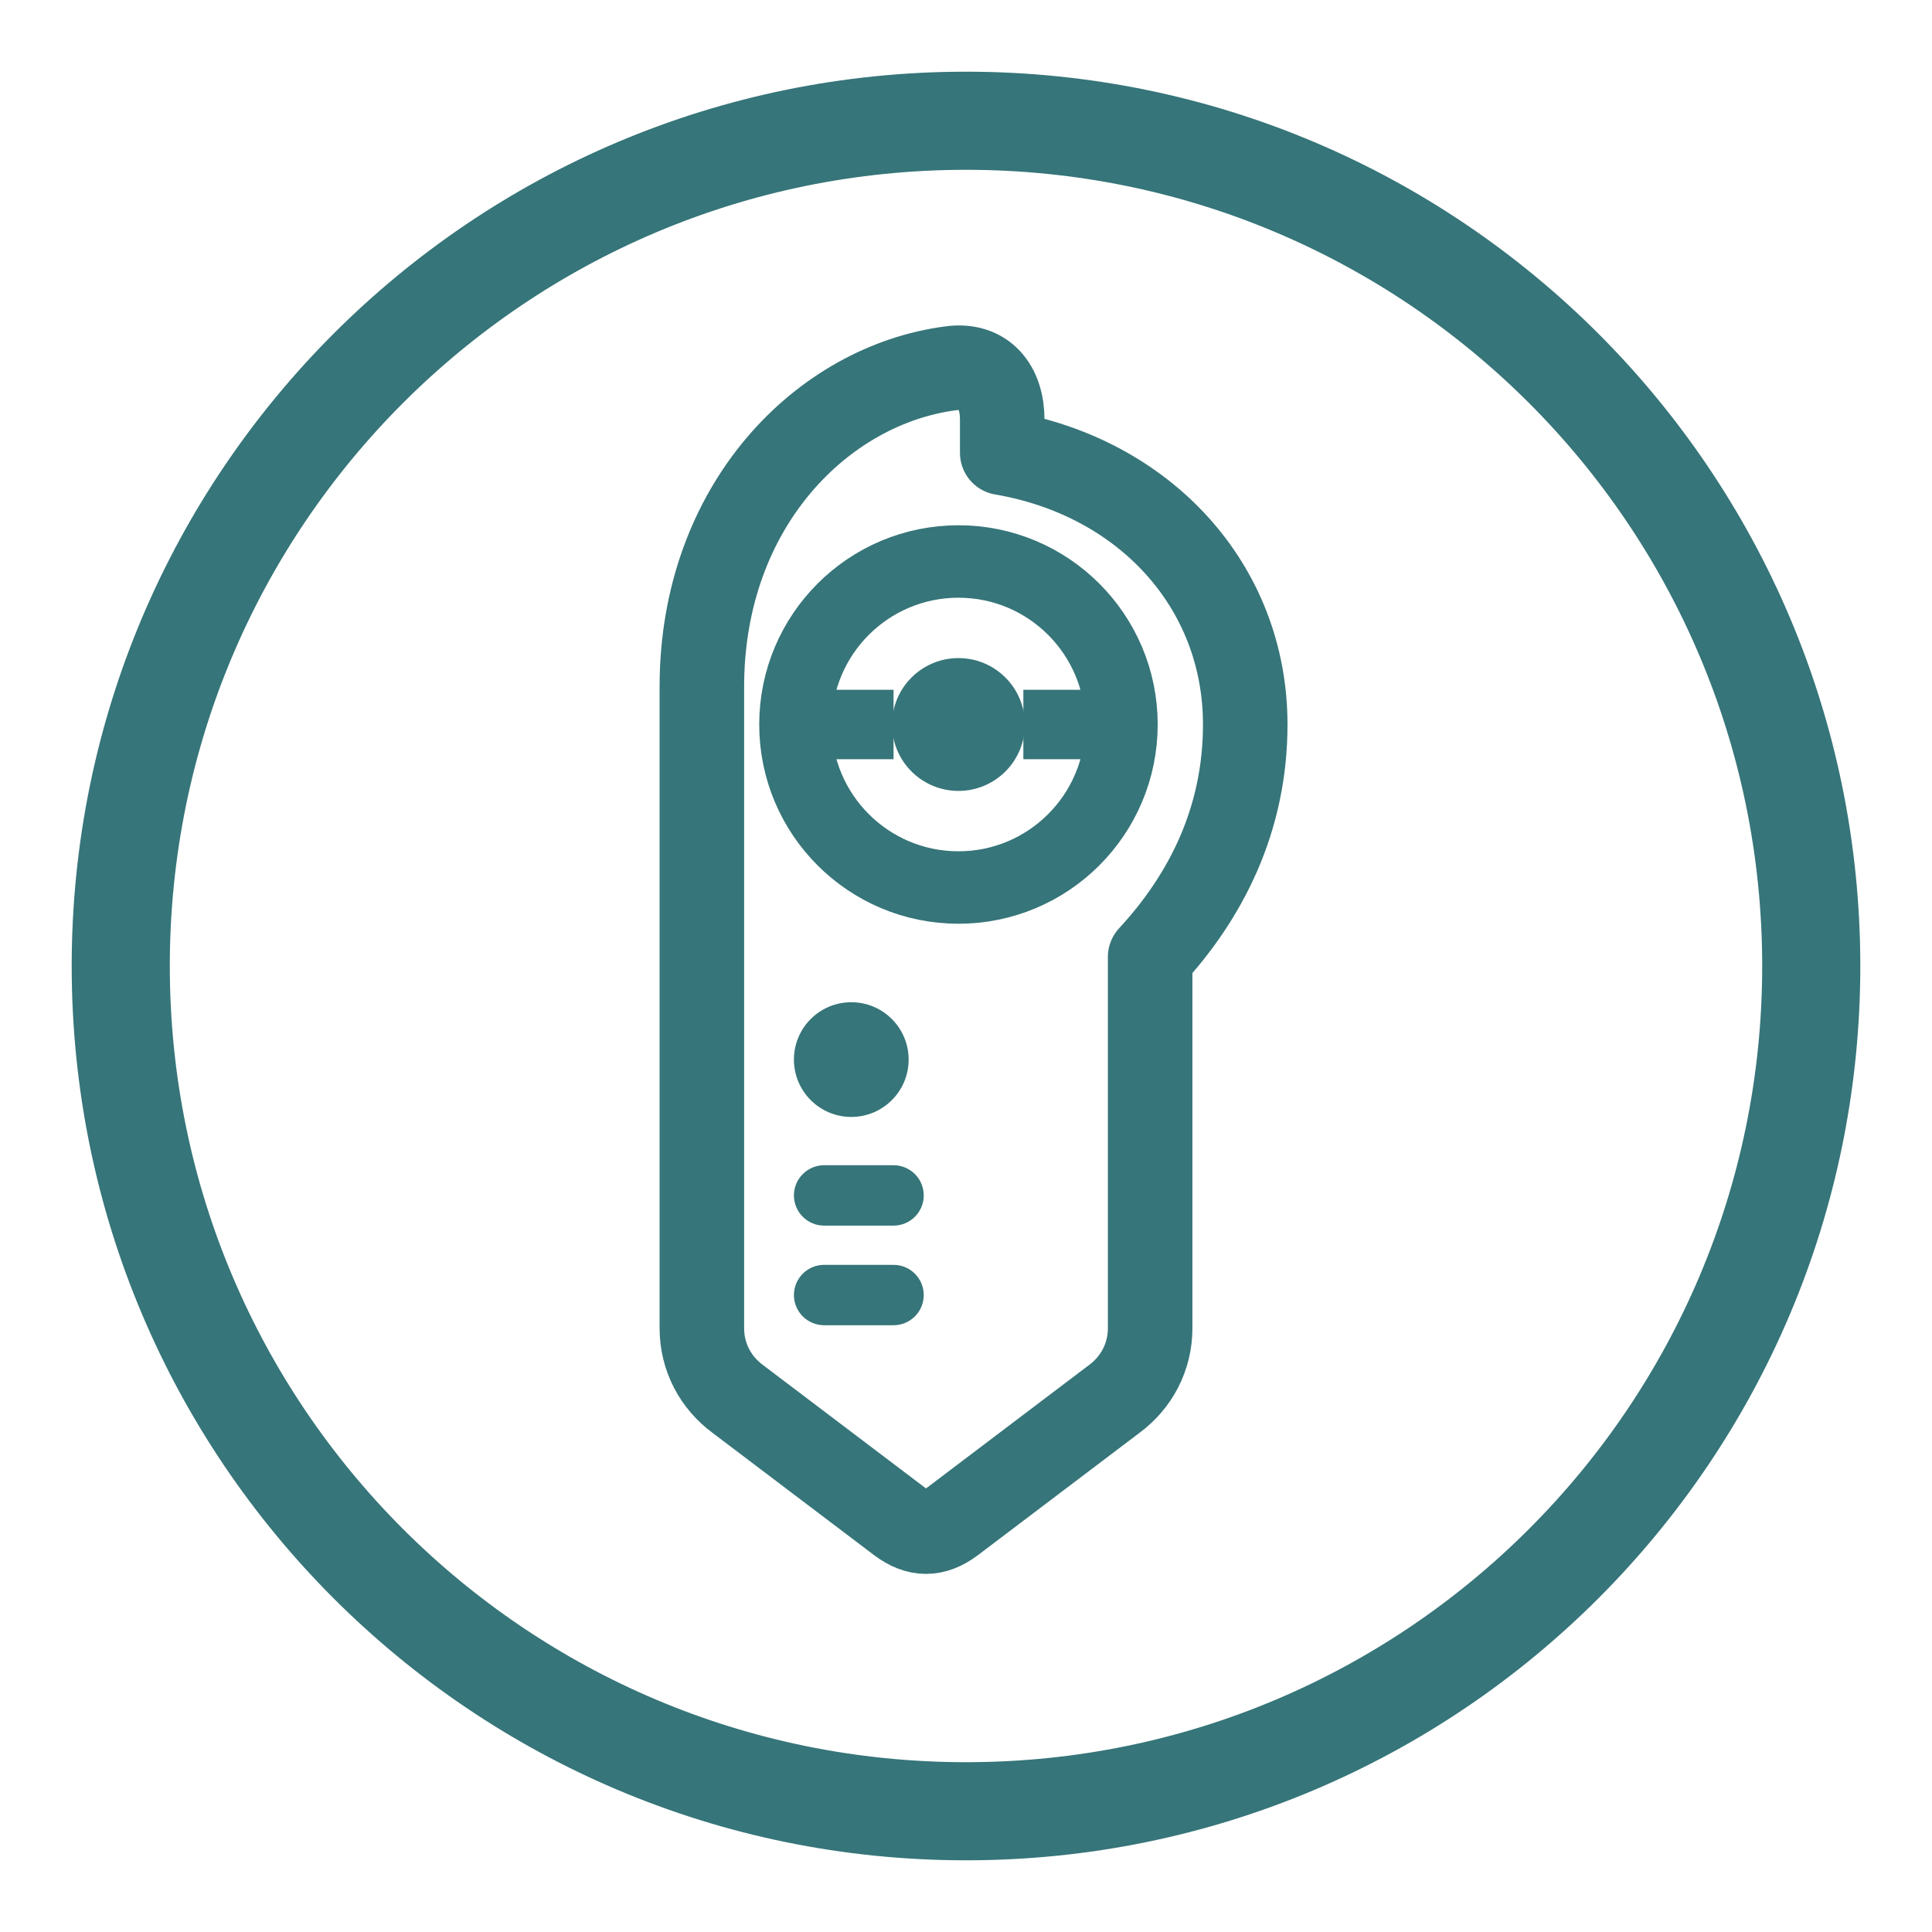
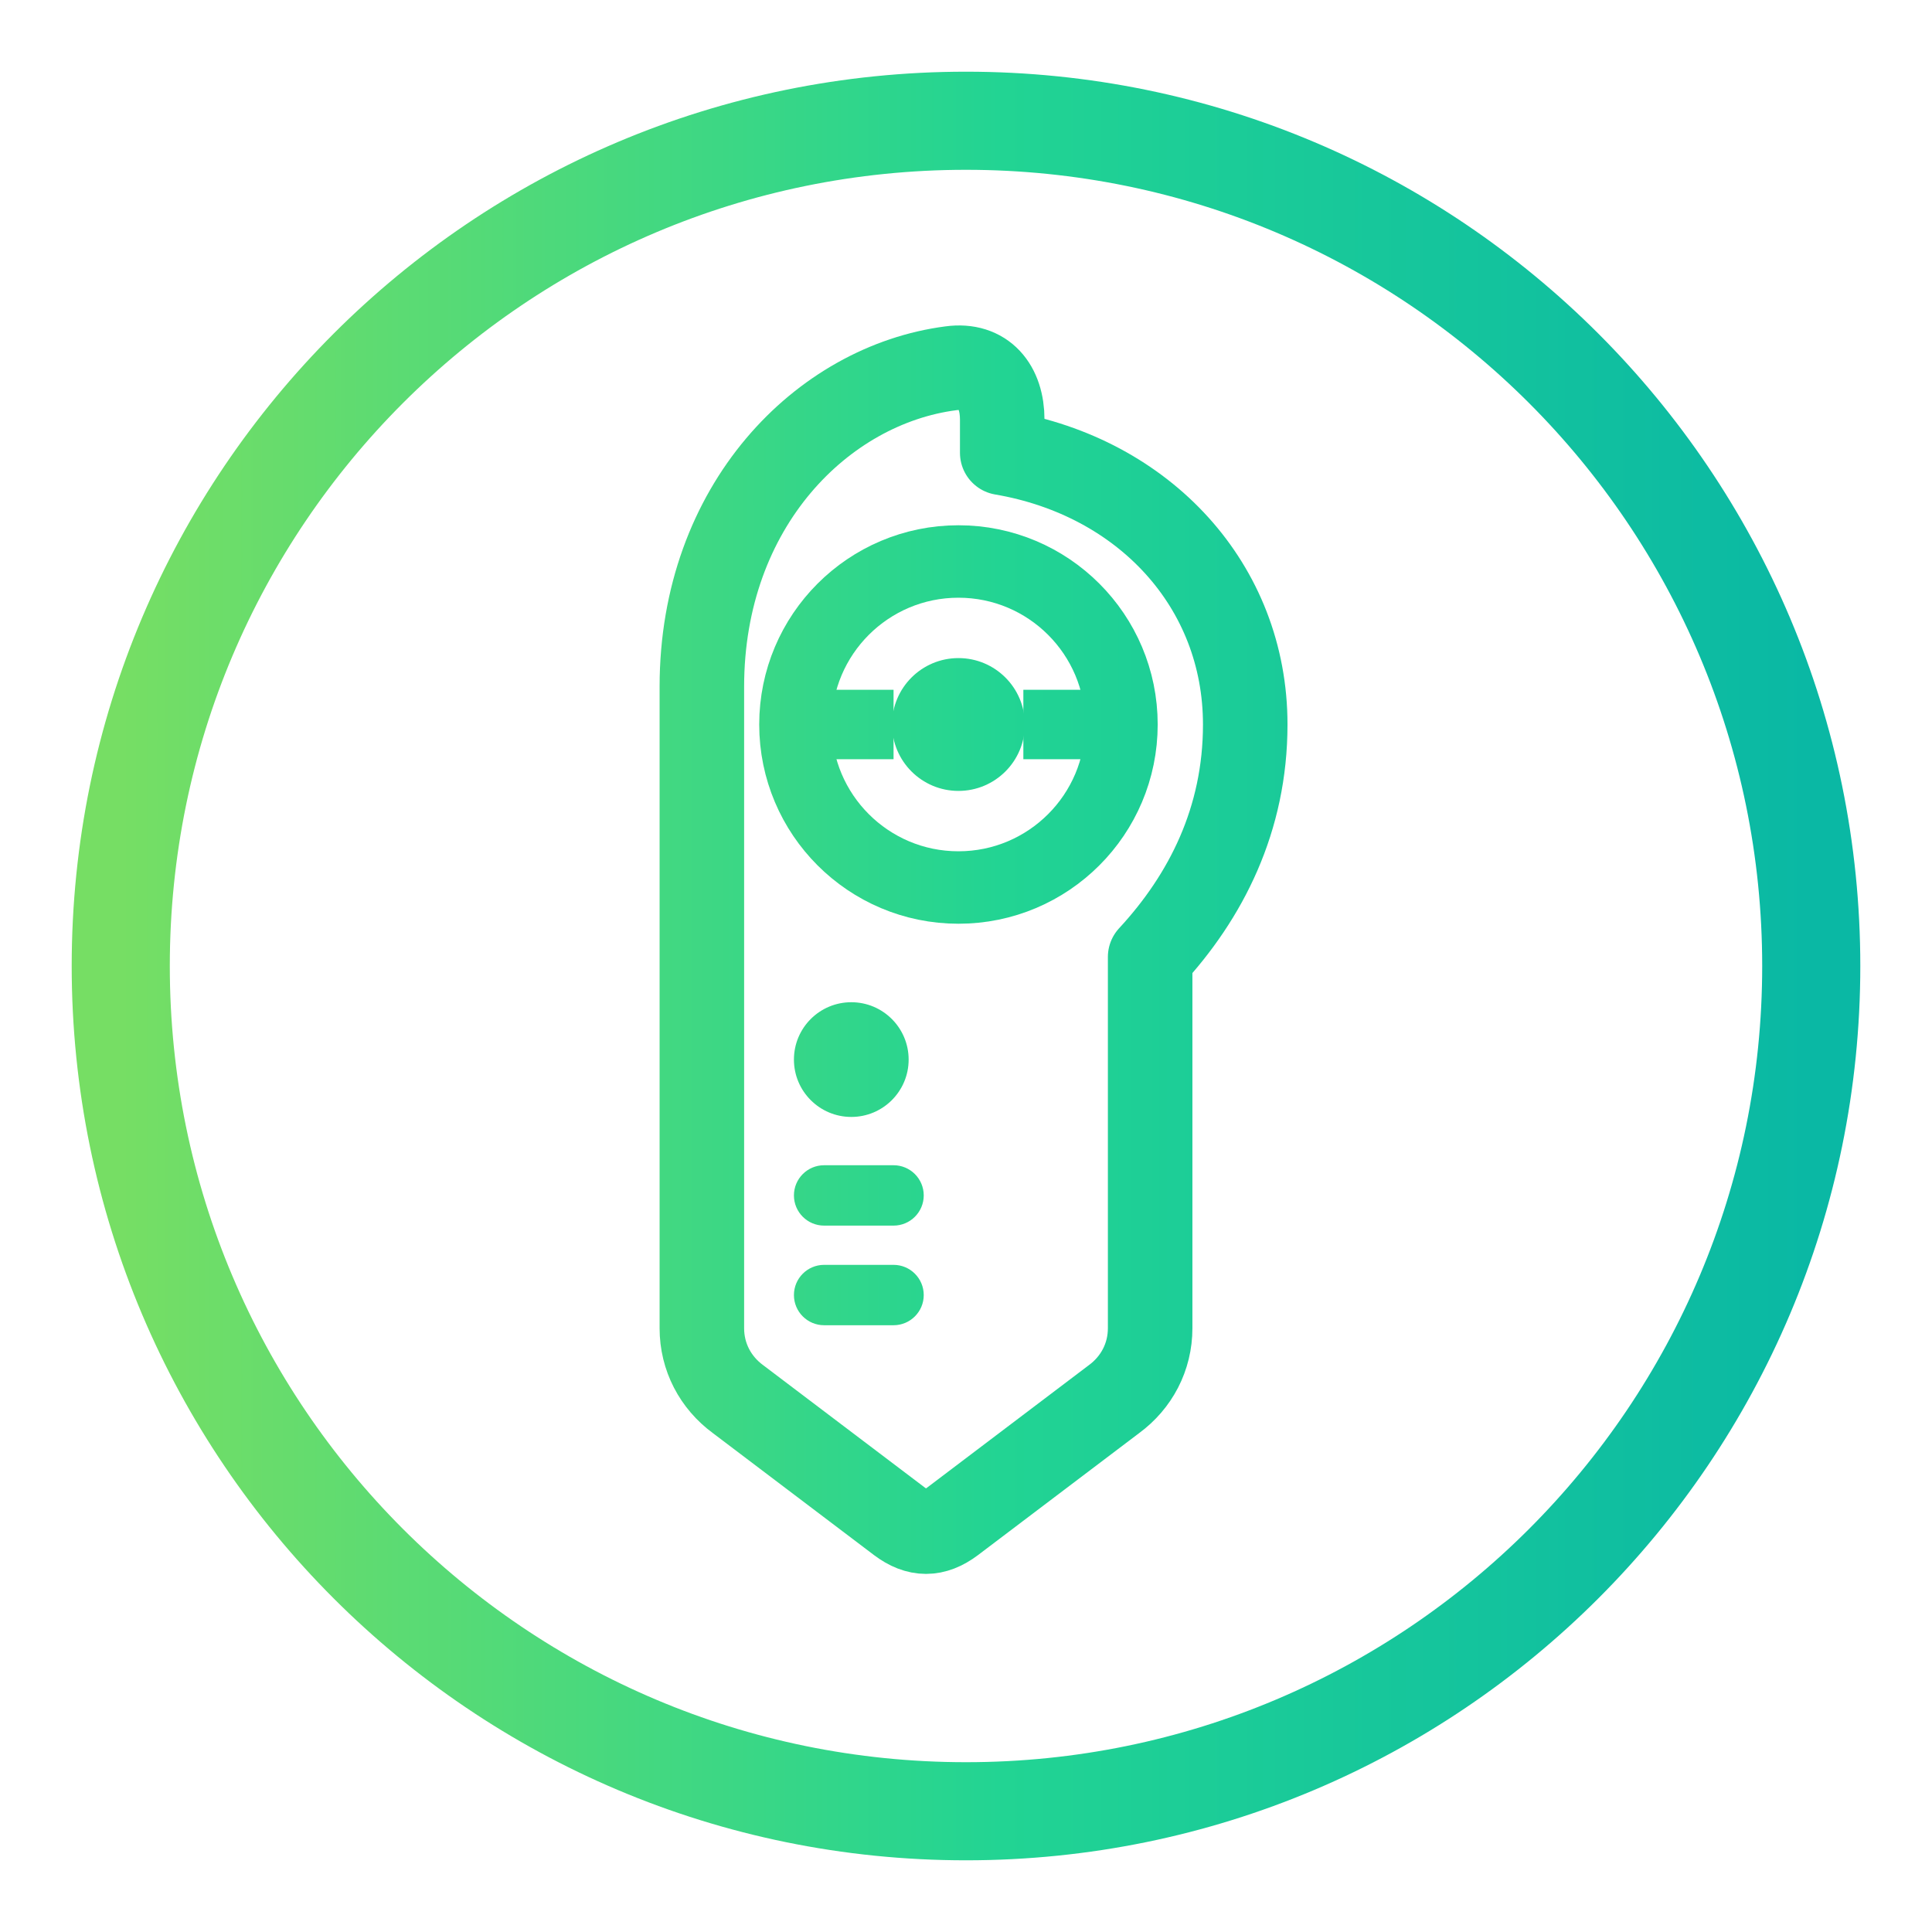
<svg xmlns="http://www.w3.org/2000/svg" viewBox="0 0 128 128" width="128" height="128" role="img" aria-label="GO Dex">
-   <circle cx="64" cy="64" r="56" fill="none" stroke="#367579" stroke-width="6.5" />
-   <path d="M 46.5 88        L 46.5 45.5        C 46.5 33.5 54.5 25.5 63.0 24.4        C 65.2 24.1 66.4 25.6 66.4 27.8        L 66.4 30.0        C 75.8 31.6 82.5 38.8 82.5 48.0        C 82.5 54.3 79.9 59.4 76.2 63.4        L 76.2 88        C 76.2 89.9 75.3 91.6 73.8 92.7        L 63.1 100.8        C 61.9 101.7 60.8 101.7 59.6 100.8        L 48.9 92.7        C 47.4 91.6 46.5 89.9 46.5 88 Z" fill="none" stroke="#367579" stroke-width="5.6" stroke-linecap="round" stroke-linejoin="round" />
-   <circle cx="63.5" cy="48.0" r="10.8" fill="none" stroke="#367579" stroke-width="4.8" />
-   <line x1="52.7" y1="48.0" x2="59.2" y2="48.0" stroke="#367579" stroke-width="4.6" />
-   <line x1="67.8" y1="48.0" x2="74.3" y2="48.0" stroke="#367579" stroke-width="4.6" />
-   <circle cx="63.5" cy="48.0" r="4.4" fill="#367579" />
-   <circle cx="56.4" cy="70.2" r="3.8" fill="#367579" />
-   <rect x="52.6" y="77.2" width="8.6" height="4.0" rx="2.0" fill="#367579" />
-   <rect x="52.6" y="83.8" width="8.6" height="4.0" rx="2.0" fill="#367579" />
+   <defs>
+     <linearGradient id="powerUpGrad" gradientUnits="userSpaceOnUse" x1="8" y1="64" x2="120" y2="64">
+       <stop offset="0%" stop-color="#76de64" />
+       <stop offset="52%" stop-color="#22d493" />
+       <stop offset="100%" stop-color="#0ab8a4" />
+     </linearGradient>
+   </defs>
+   <circle cx="64" cy="64" r="56" fill="none" stroke="url(#powerUpGrad)" stroke-width="6.5" />
+   <path d="M 46.5 88        L 46.5 45.5        C 46.5 33.5 54.5 25.5 63.0 24.4        C 65.2 24.1 66.4 25.6 66.4 27.8        L 66.4 30.0        C 75.8 31.6 82.5 38.8 82.5 48.0        C 82.5 54.3 79.9 59.4 76.2 63.4        L 76.2 88        C 76.2 89.9 75.3 91.6 73.8 92.7        L 63.1 100.8        C 61.9 101.7 60.8 101.7 59.6 100.8        L 48.9 92.7        C 47.4 91.6 46.5 89.9 46.5 88 Z" fill="none" stroke="url(#powerUpGrad)" stroke-width="5.6" stroke-linecap="round" stroke-linejoin="round" />
+   <circle cx="63.5" cy="48.0" r="10.8" fill="none" stroke="url(#powerUpGrad)" stroke-width="4.8" />
+   <line x1="52.7" y1="48.0" x2="59.2" y2="48.0" stroke="url(#powerUpGrad)" stroke-width="4.6" />
+   <line x1="67.8" y1="48.0" x2="74.3" y2="48.0" stroke="url(#powerUpGrad)" stroke-width="4.6" />
+   <circle cx="63.5" cy="48.0" r="4.4" fill="url(#powerUpGrad)" />
+   <circle cx="56.4" cy="70.2" r="3.8" fill="url(#powerUpGrad)" />
+   <rect x="52.6" y="77.2" width="8.6" height="4.0" rx="2.0" fill="url(#powerUpGrad)" />
+   <rect x="52.6" y="83.8" width="8.6" height="4.0" rx="2.0" fill="url(#powerUpGrad)" />
</svg>
